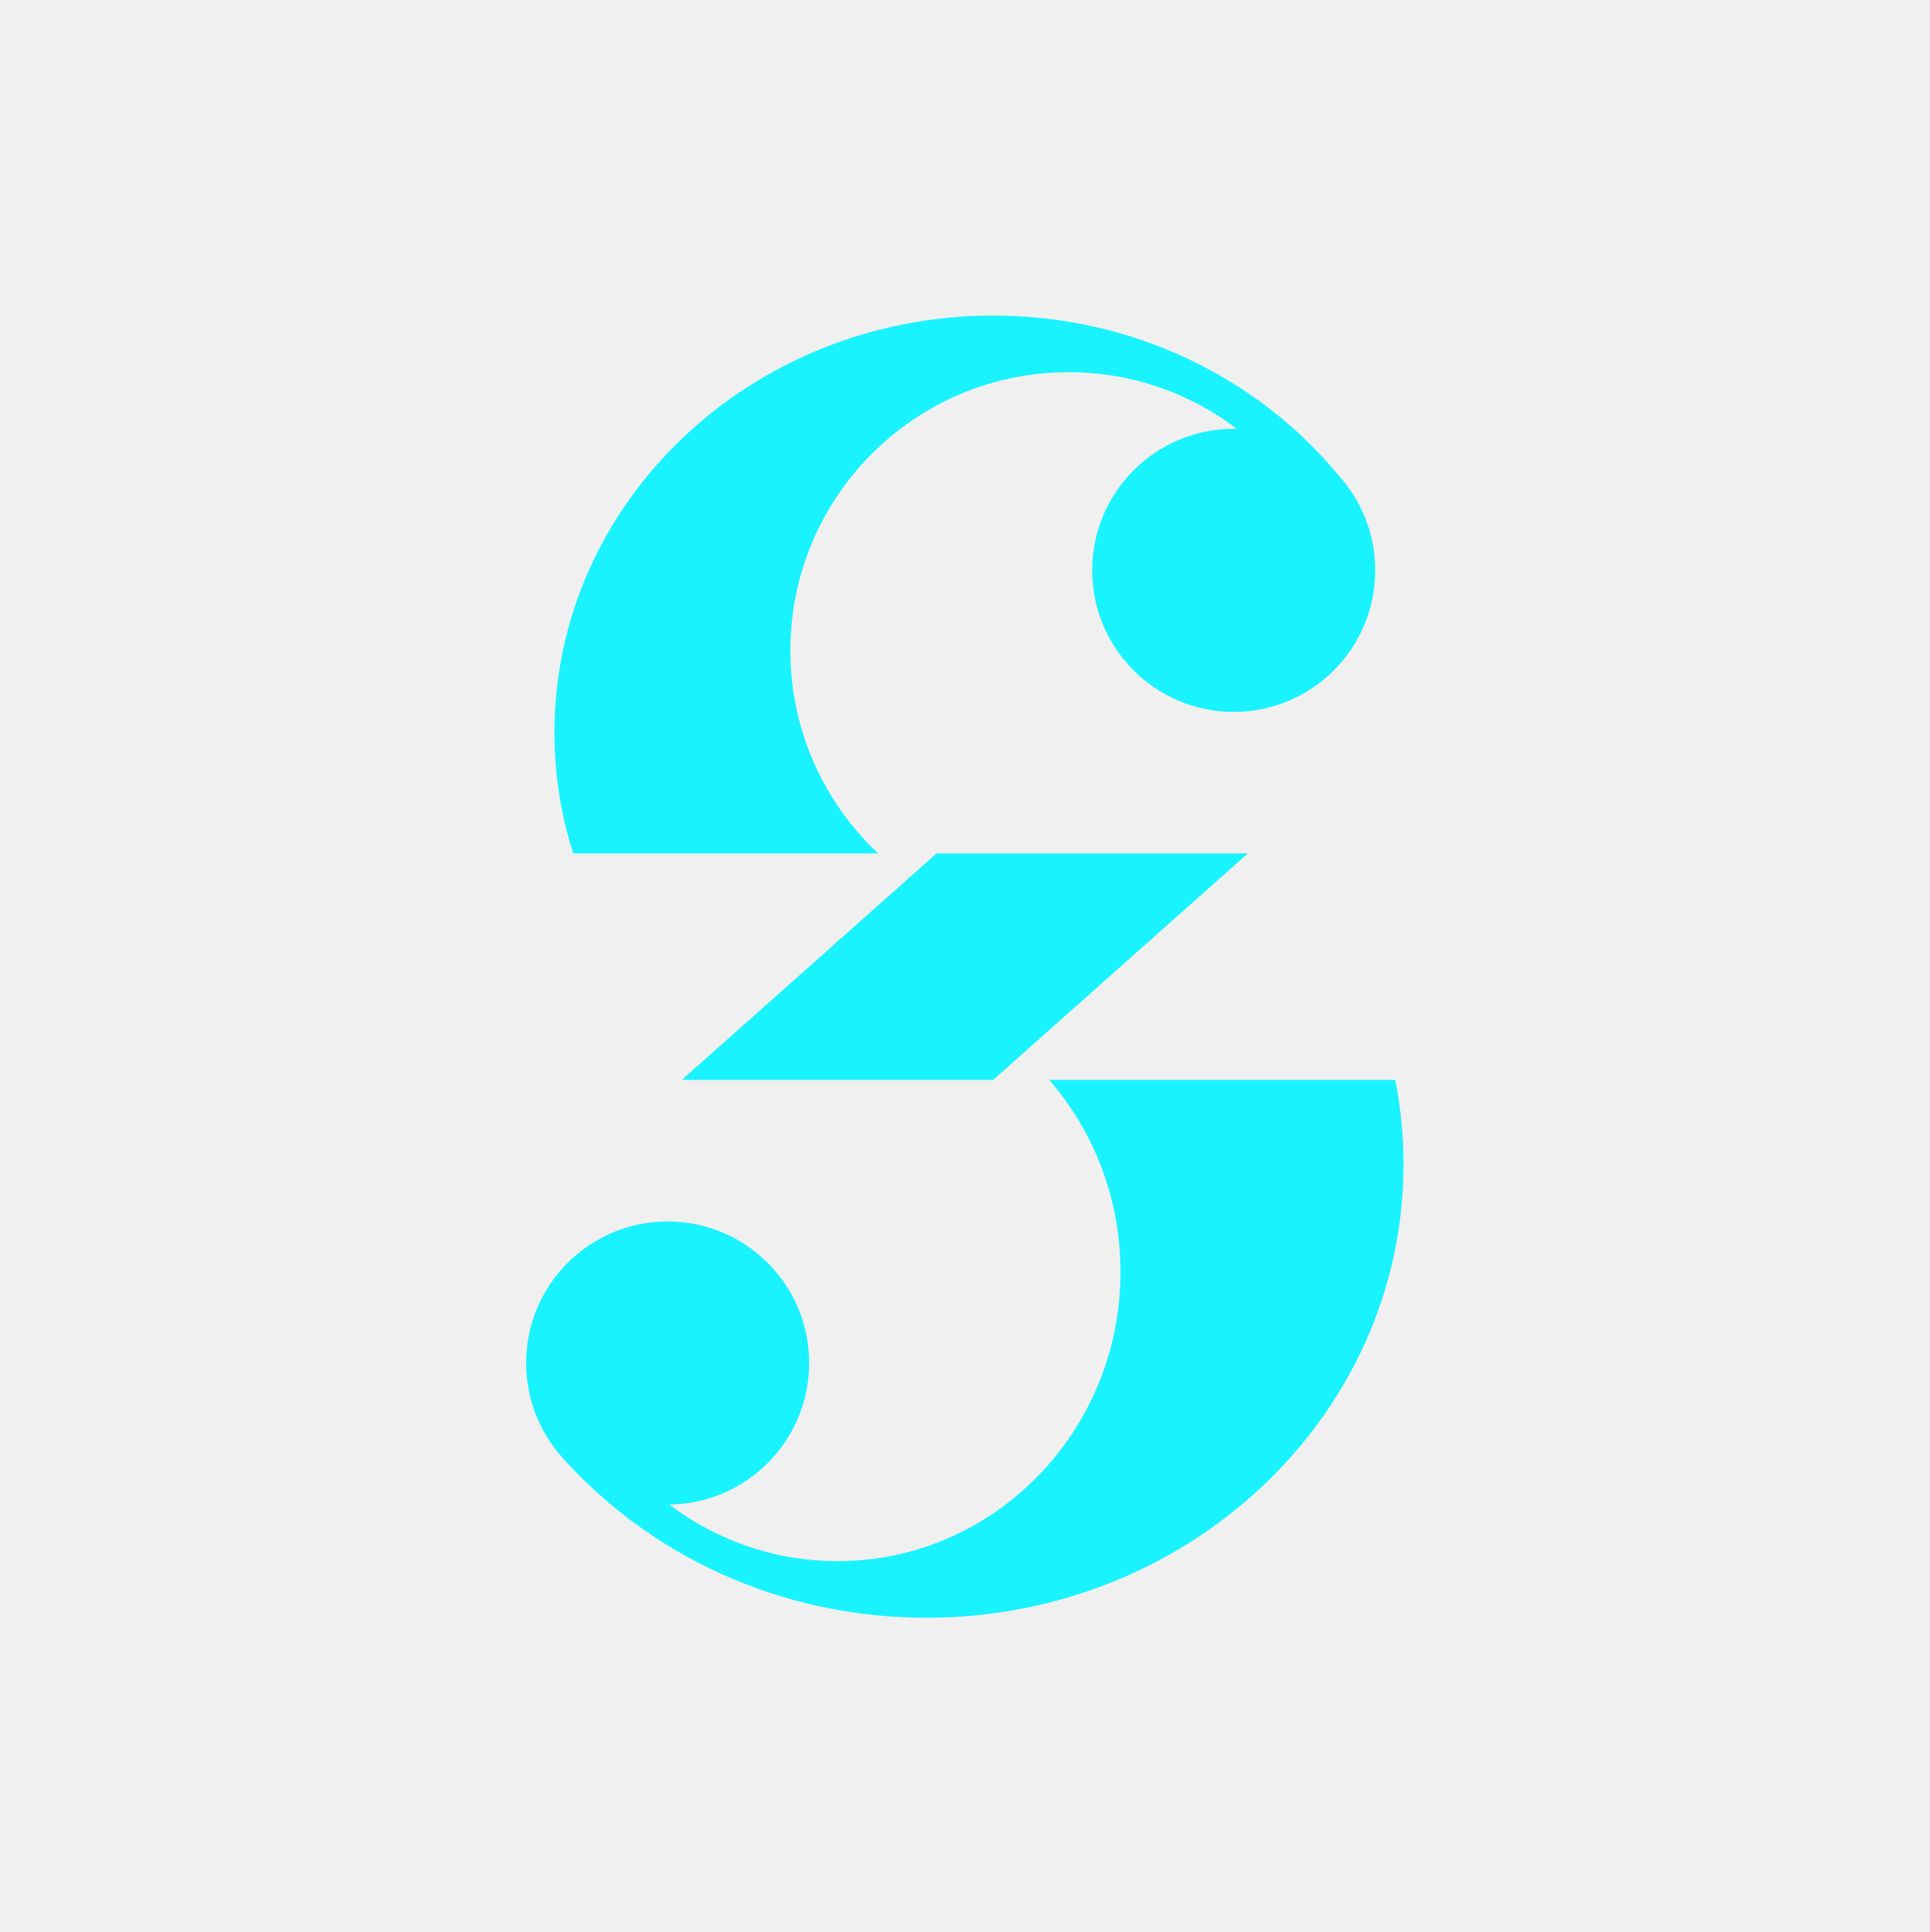
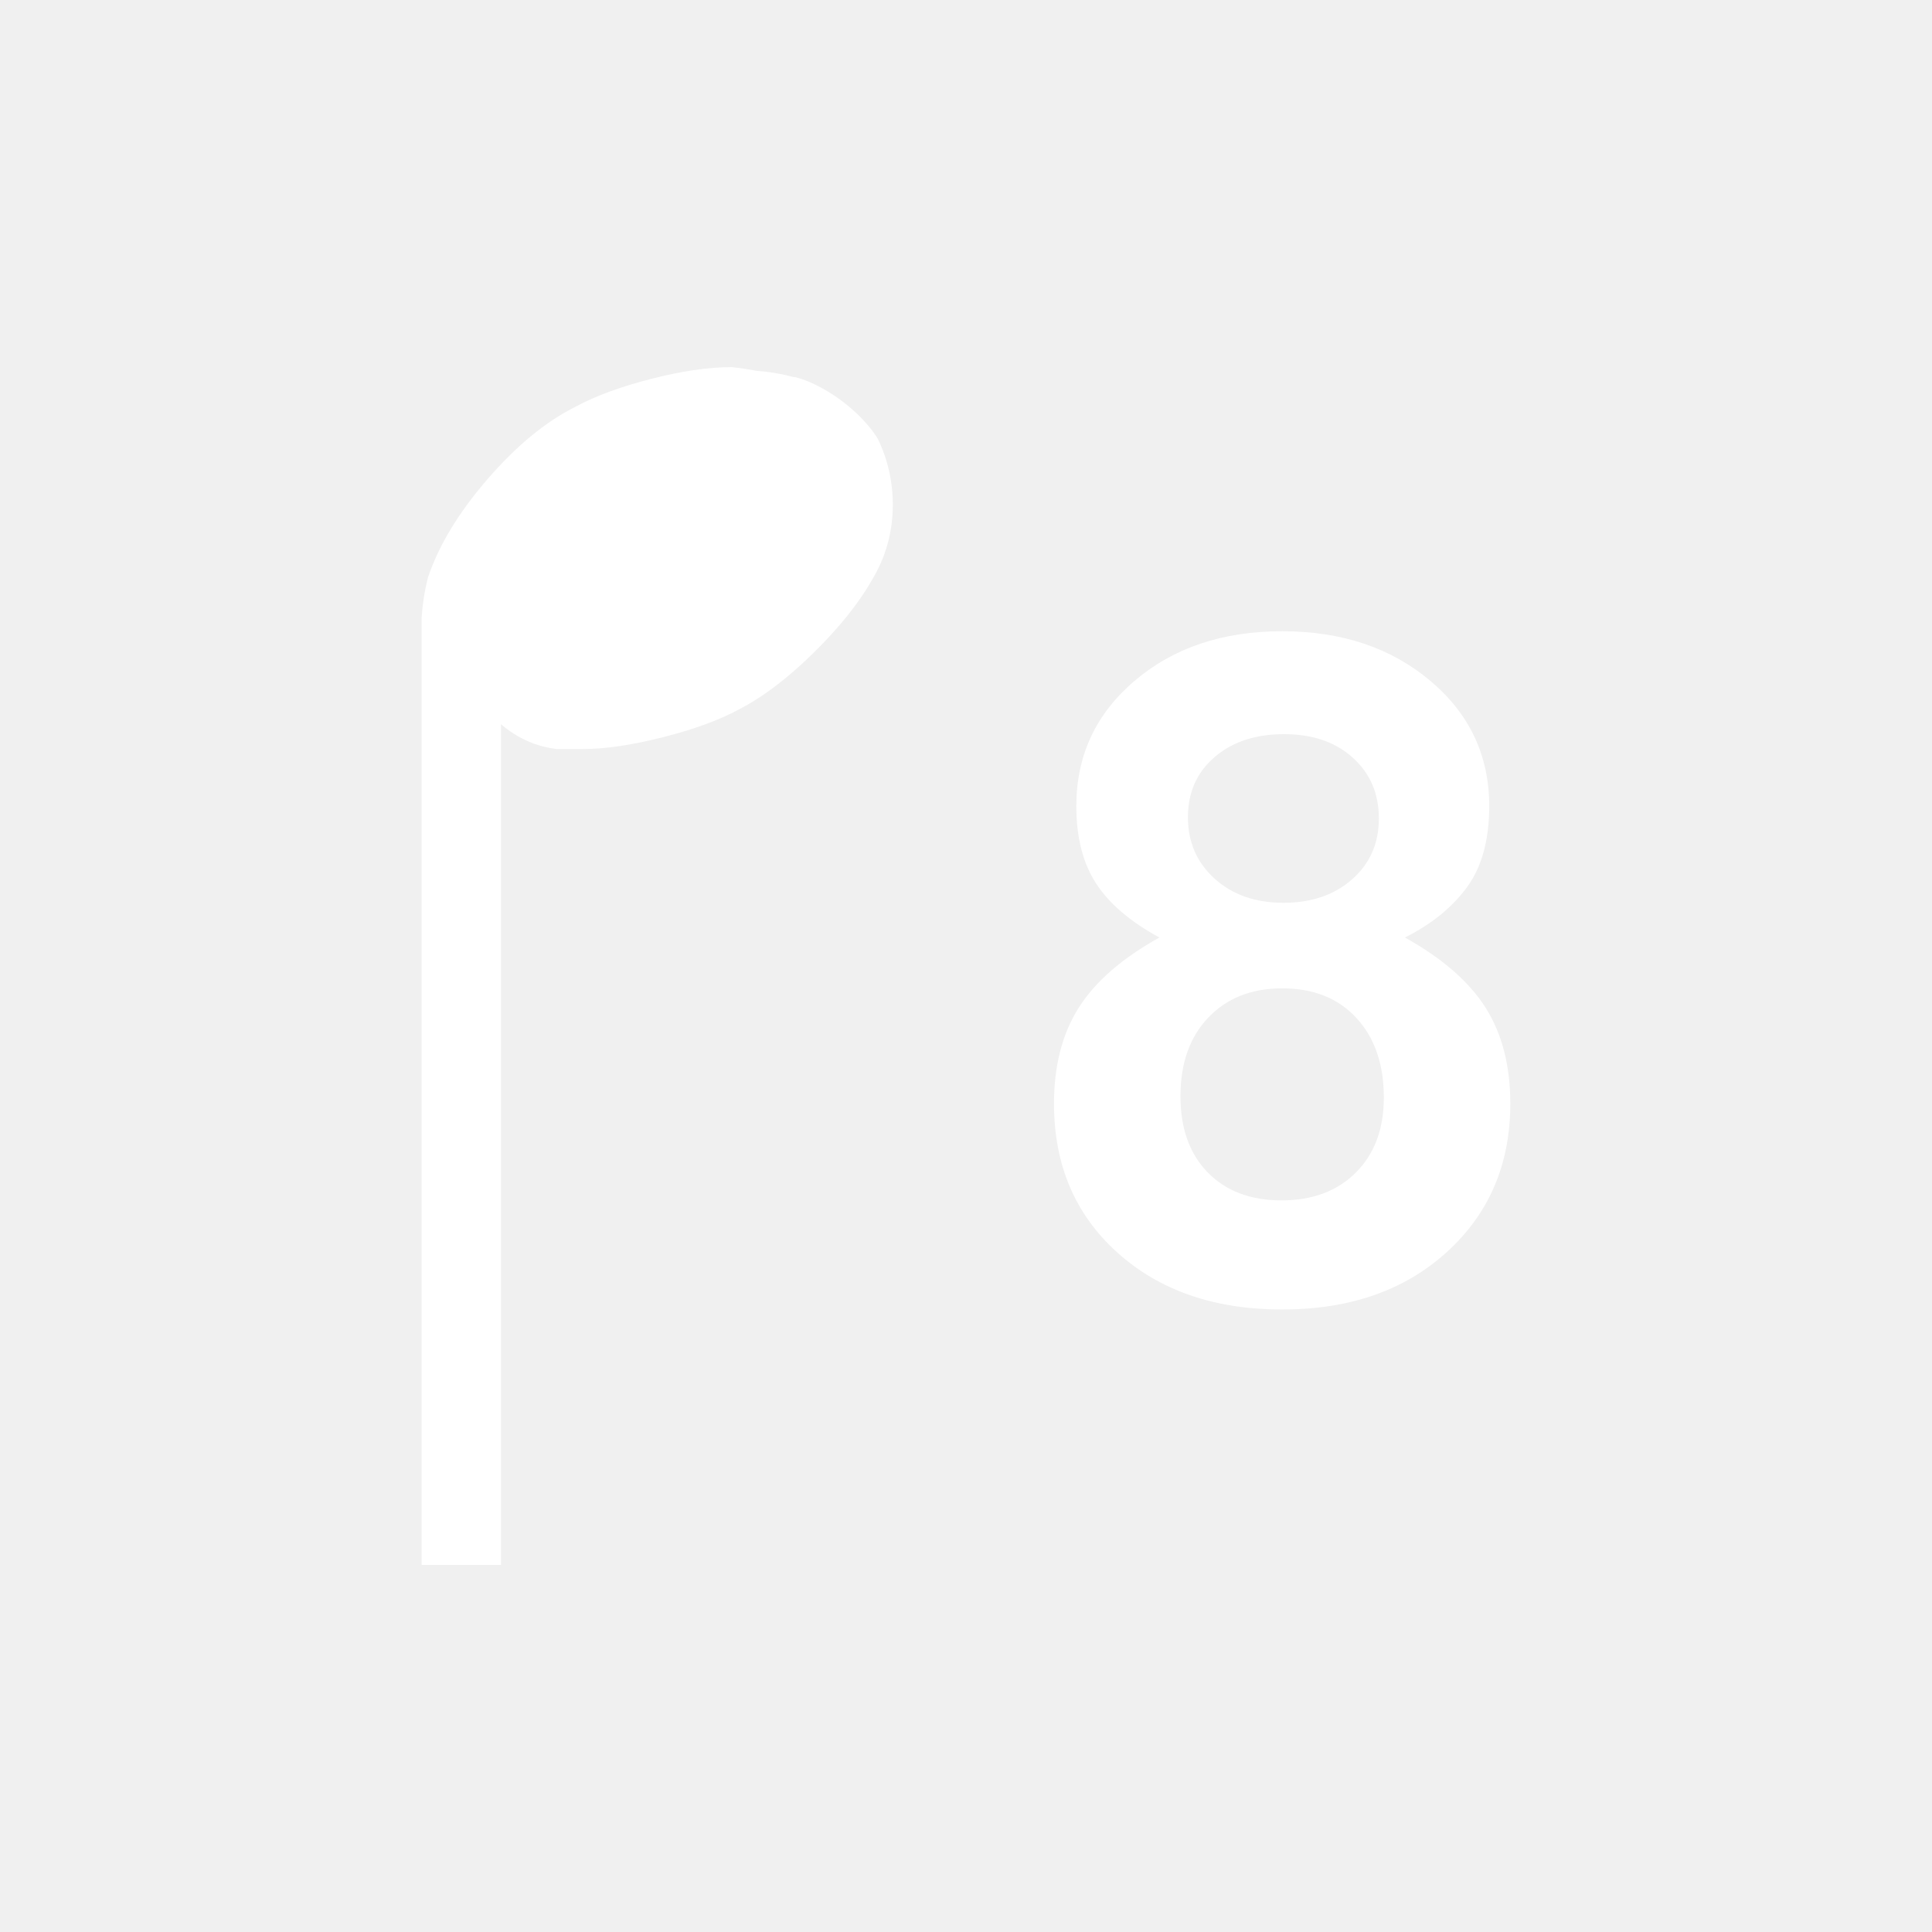
- <svg xmlns="http://www.w3.org/2000/svg" width="1024" height="1025" viewBox="0 0 1024 1025" fill="none">
-   <path d="M304.183 452.784C297.71 432.47 294.23 410.922 294.23 388.601C294.23 266.451 398.463 167.429 527.042 167.429C601.279 167.429 667.4 200.438 710.03 251.848H710.029C722.288 265.213 729.771 283.03 729.771 302.595C729.771 344.068 696.15 377.689 654.677 377.689C613.205 377.689 579.584 344.068 579.584 302.595C579.584 261.123 613.205 227.502 654.677 227.502C655.25 227.502 655.821 227.509 656.39 227.521C631.591 208.662 600.647 197.468 567.088 197.468C485.534 197.468 419.421 263.58 419.421 345.134C419.421 387.582 437.332 425.847 466.008 452.784H304.183Z" fill="#19F3FF" />
-   <path d="M744.791 617.736C744.791 602.426 743.286 587.449 740.407 572.933H556.774C580.312 600.028 594.606 635.697 594.606 674.777C594.606 759.538 527.366 828.249 444.42 828.249C410.988 828.249 380.108 817.087 355.153 798.21C396.235 797.755 429.398 764.311 429.398 723.122C429.398 681.649 395.777 648.028 354.304 648.028C312.831 648.028 279.211 681.649 279.211 723.122C279.211 742.291 286.394 759.783 298.215 773.053C344.662 825.188 414.052 858.288 491.579 858.288C631.424 858.288 744.791 750.589 744.791 617.736Z" fill="#19F3FF" />
-   <path d="M662.185 452.782H496.98L361.812 572.931H527.017L662.185 452.782Z" fill="#19F3FF" />
+ <svg xmlns="http://www.w3.org/2000/svg" width="1024" height="1024" viewBox="0 0 1024 1024" fill="none">
+   <path transform="matrix(0.6572 0 0 -0.6572 160.38 846.53)" fill="#FFFFFF" d="M464 934Q476 909 476 881Q476 848 459 820Q443 792 412.0 761.5Q381 731 352 716Q328 703 290.5 693.5Q253 684 226 684H205Q180 687 160 704V26H96V790Q97 806 101 822Q114 861 149.0 901.5Q184 942 220 960Q244 973 281.0 982.5Q318 992 346 992Q356 991 366 989Q381 988 396 984H397Q409 981 422.5 973.0Q436 965 447.0 954.5Q458 944 464 934ZM957 638Q957 597 939.0 572.5Q921 548 889 532Q934 507 954.0 475.5Q974 444 974 398Q974 325 923.0 278.5Q872 232 790 232Q708 232 657.0 278.0Q606 324 606 398Q606 444 626.0 475.5Q646 507 691 532Q656 551 640.0 575.5Q624 600 624 638Q624 699 671.0 739.0Q718 779 790 779Q862 779 909.5 739.0Q957 699 957 638ZM791 560Q825 560 846.5 579.0Q868 598 868.0 628.0Q868 658 847.0 677.0Q826 696 791.5 696.0Q757 696 735.5 677.5Q714 659 714.0 629.0Q714 599 735.5 579.5Q757 560 791 560ZM790 491Q753 491 730.5 467.5Q708 444 708 404Q708 365 730.0 342.5Q752 320 789.5 320.0Q827 320 849.5 342.5Q872 365 872 403Q872 443 850.0 467.0Q828 491 790 491Z" />
</svg>
